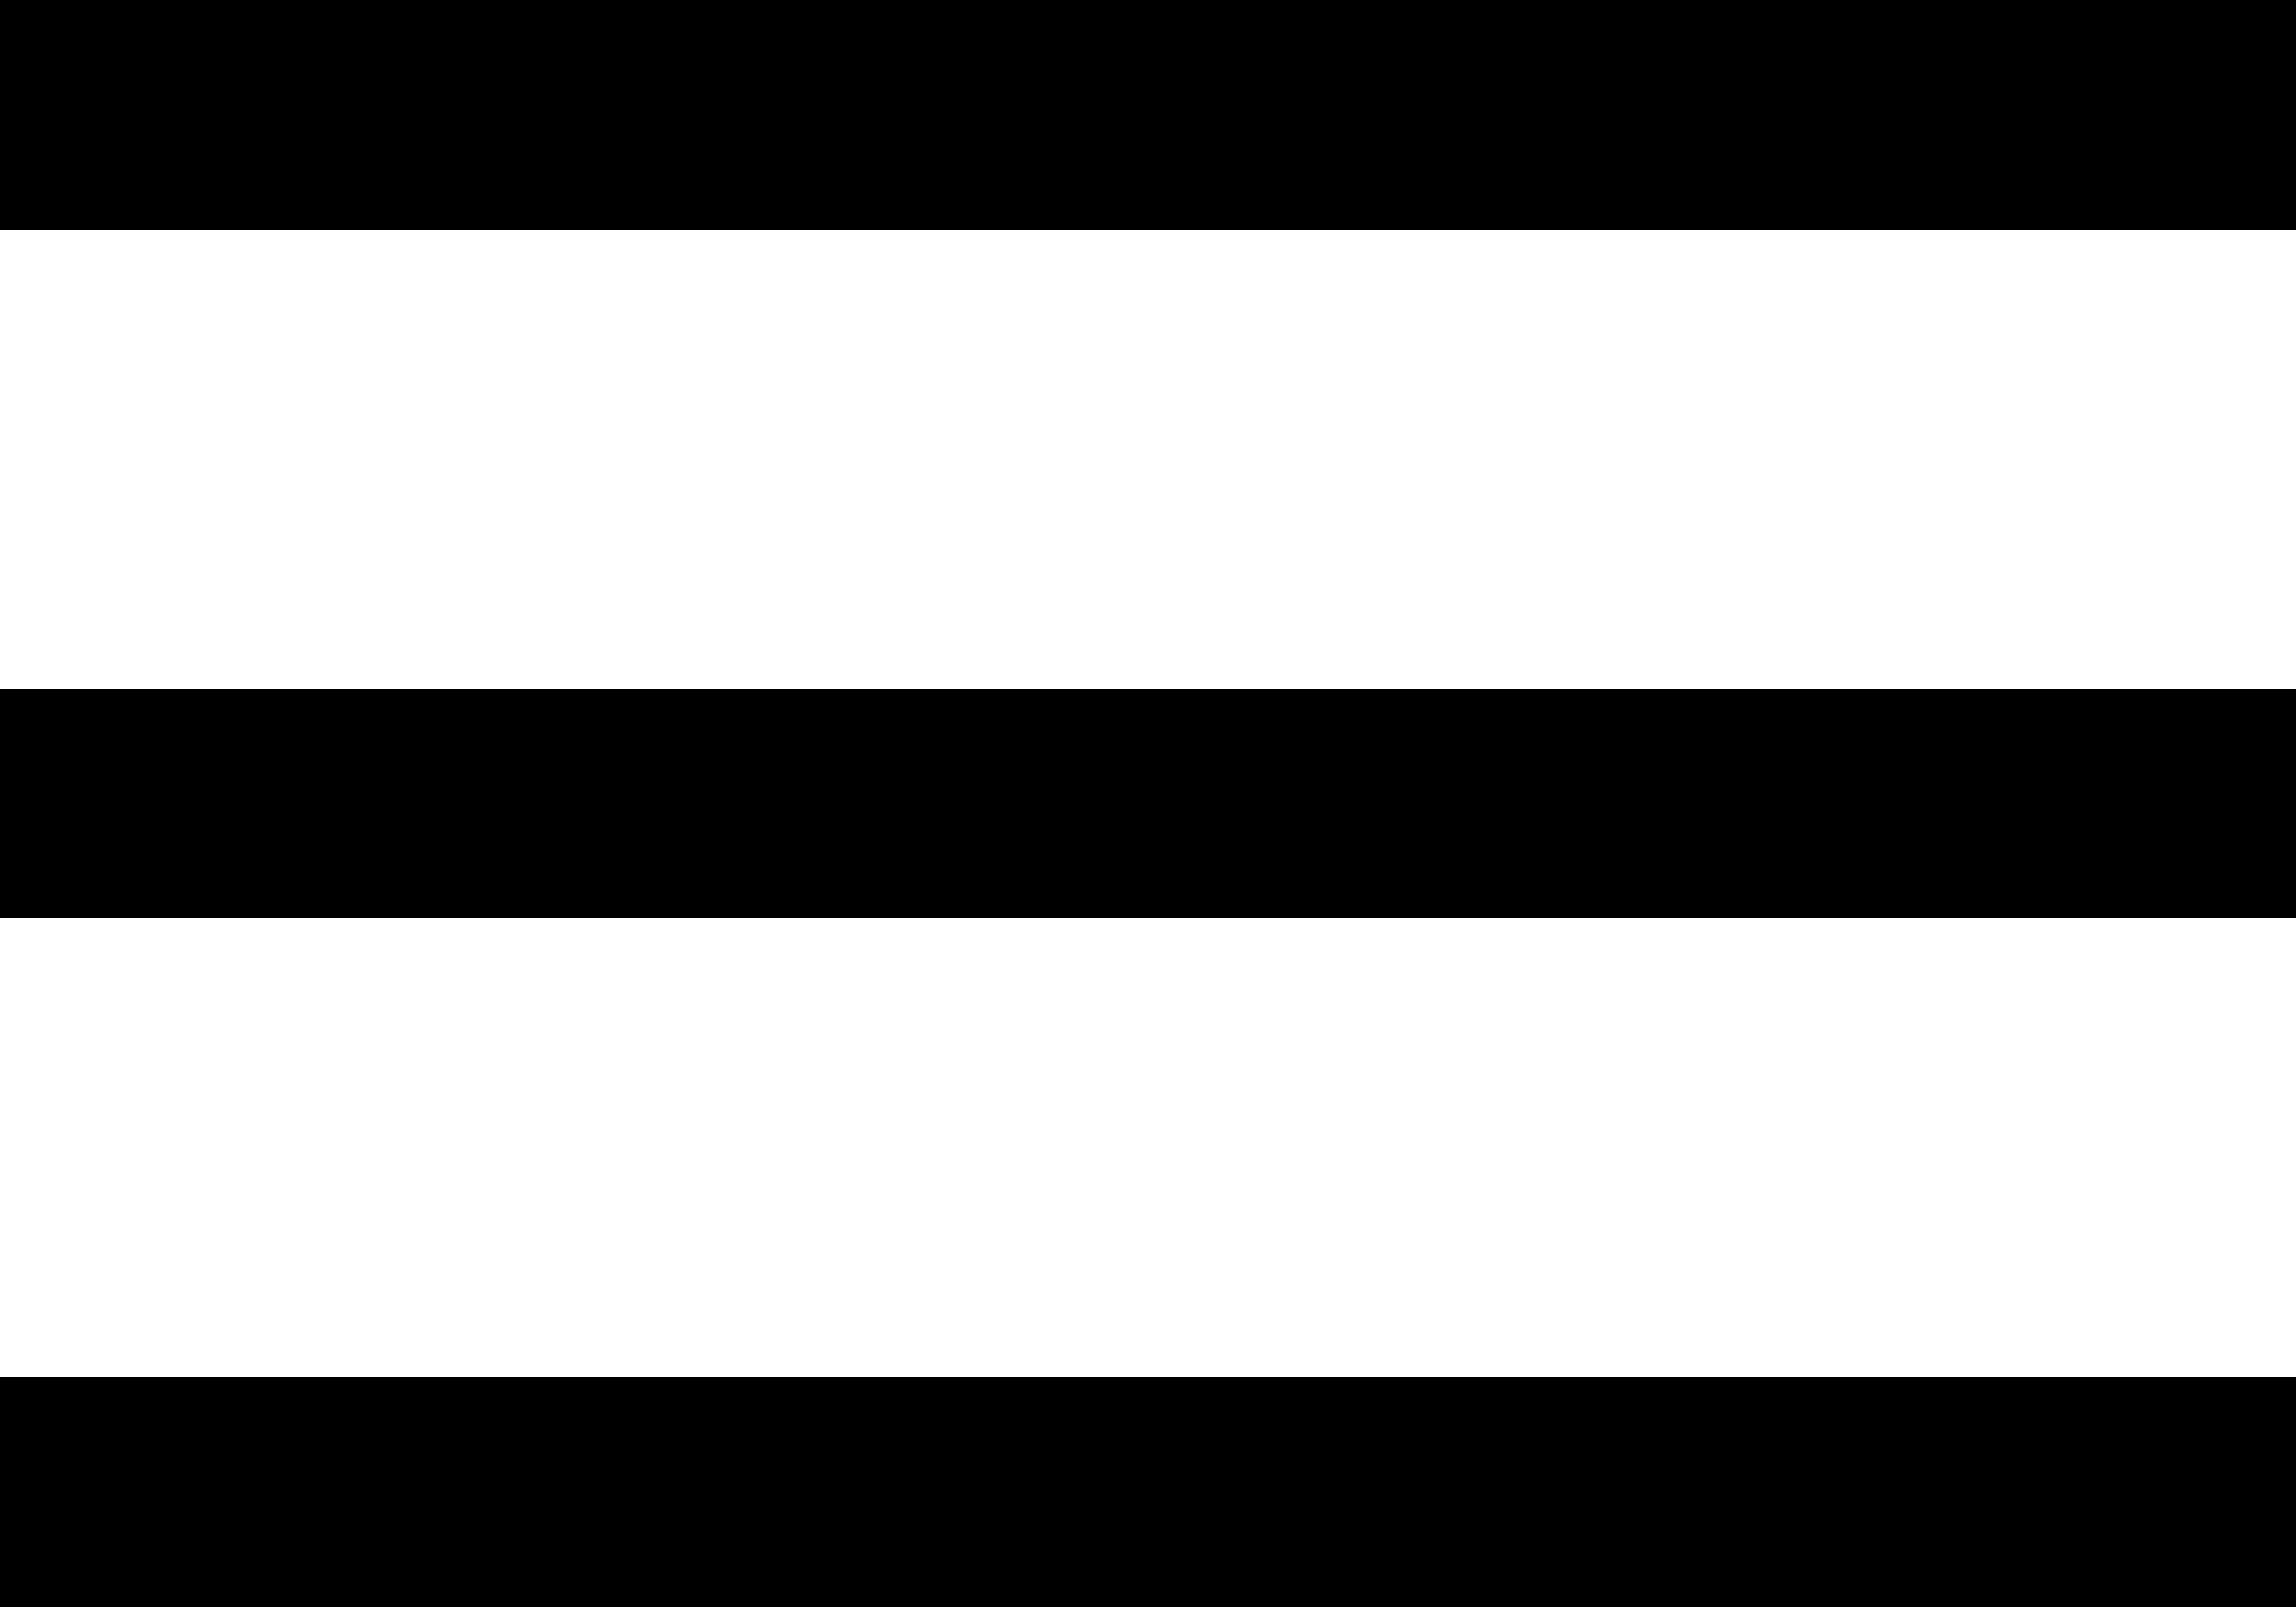
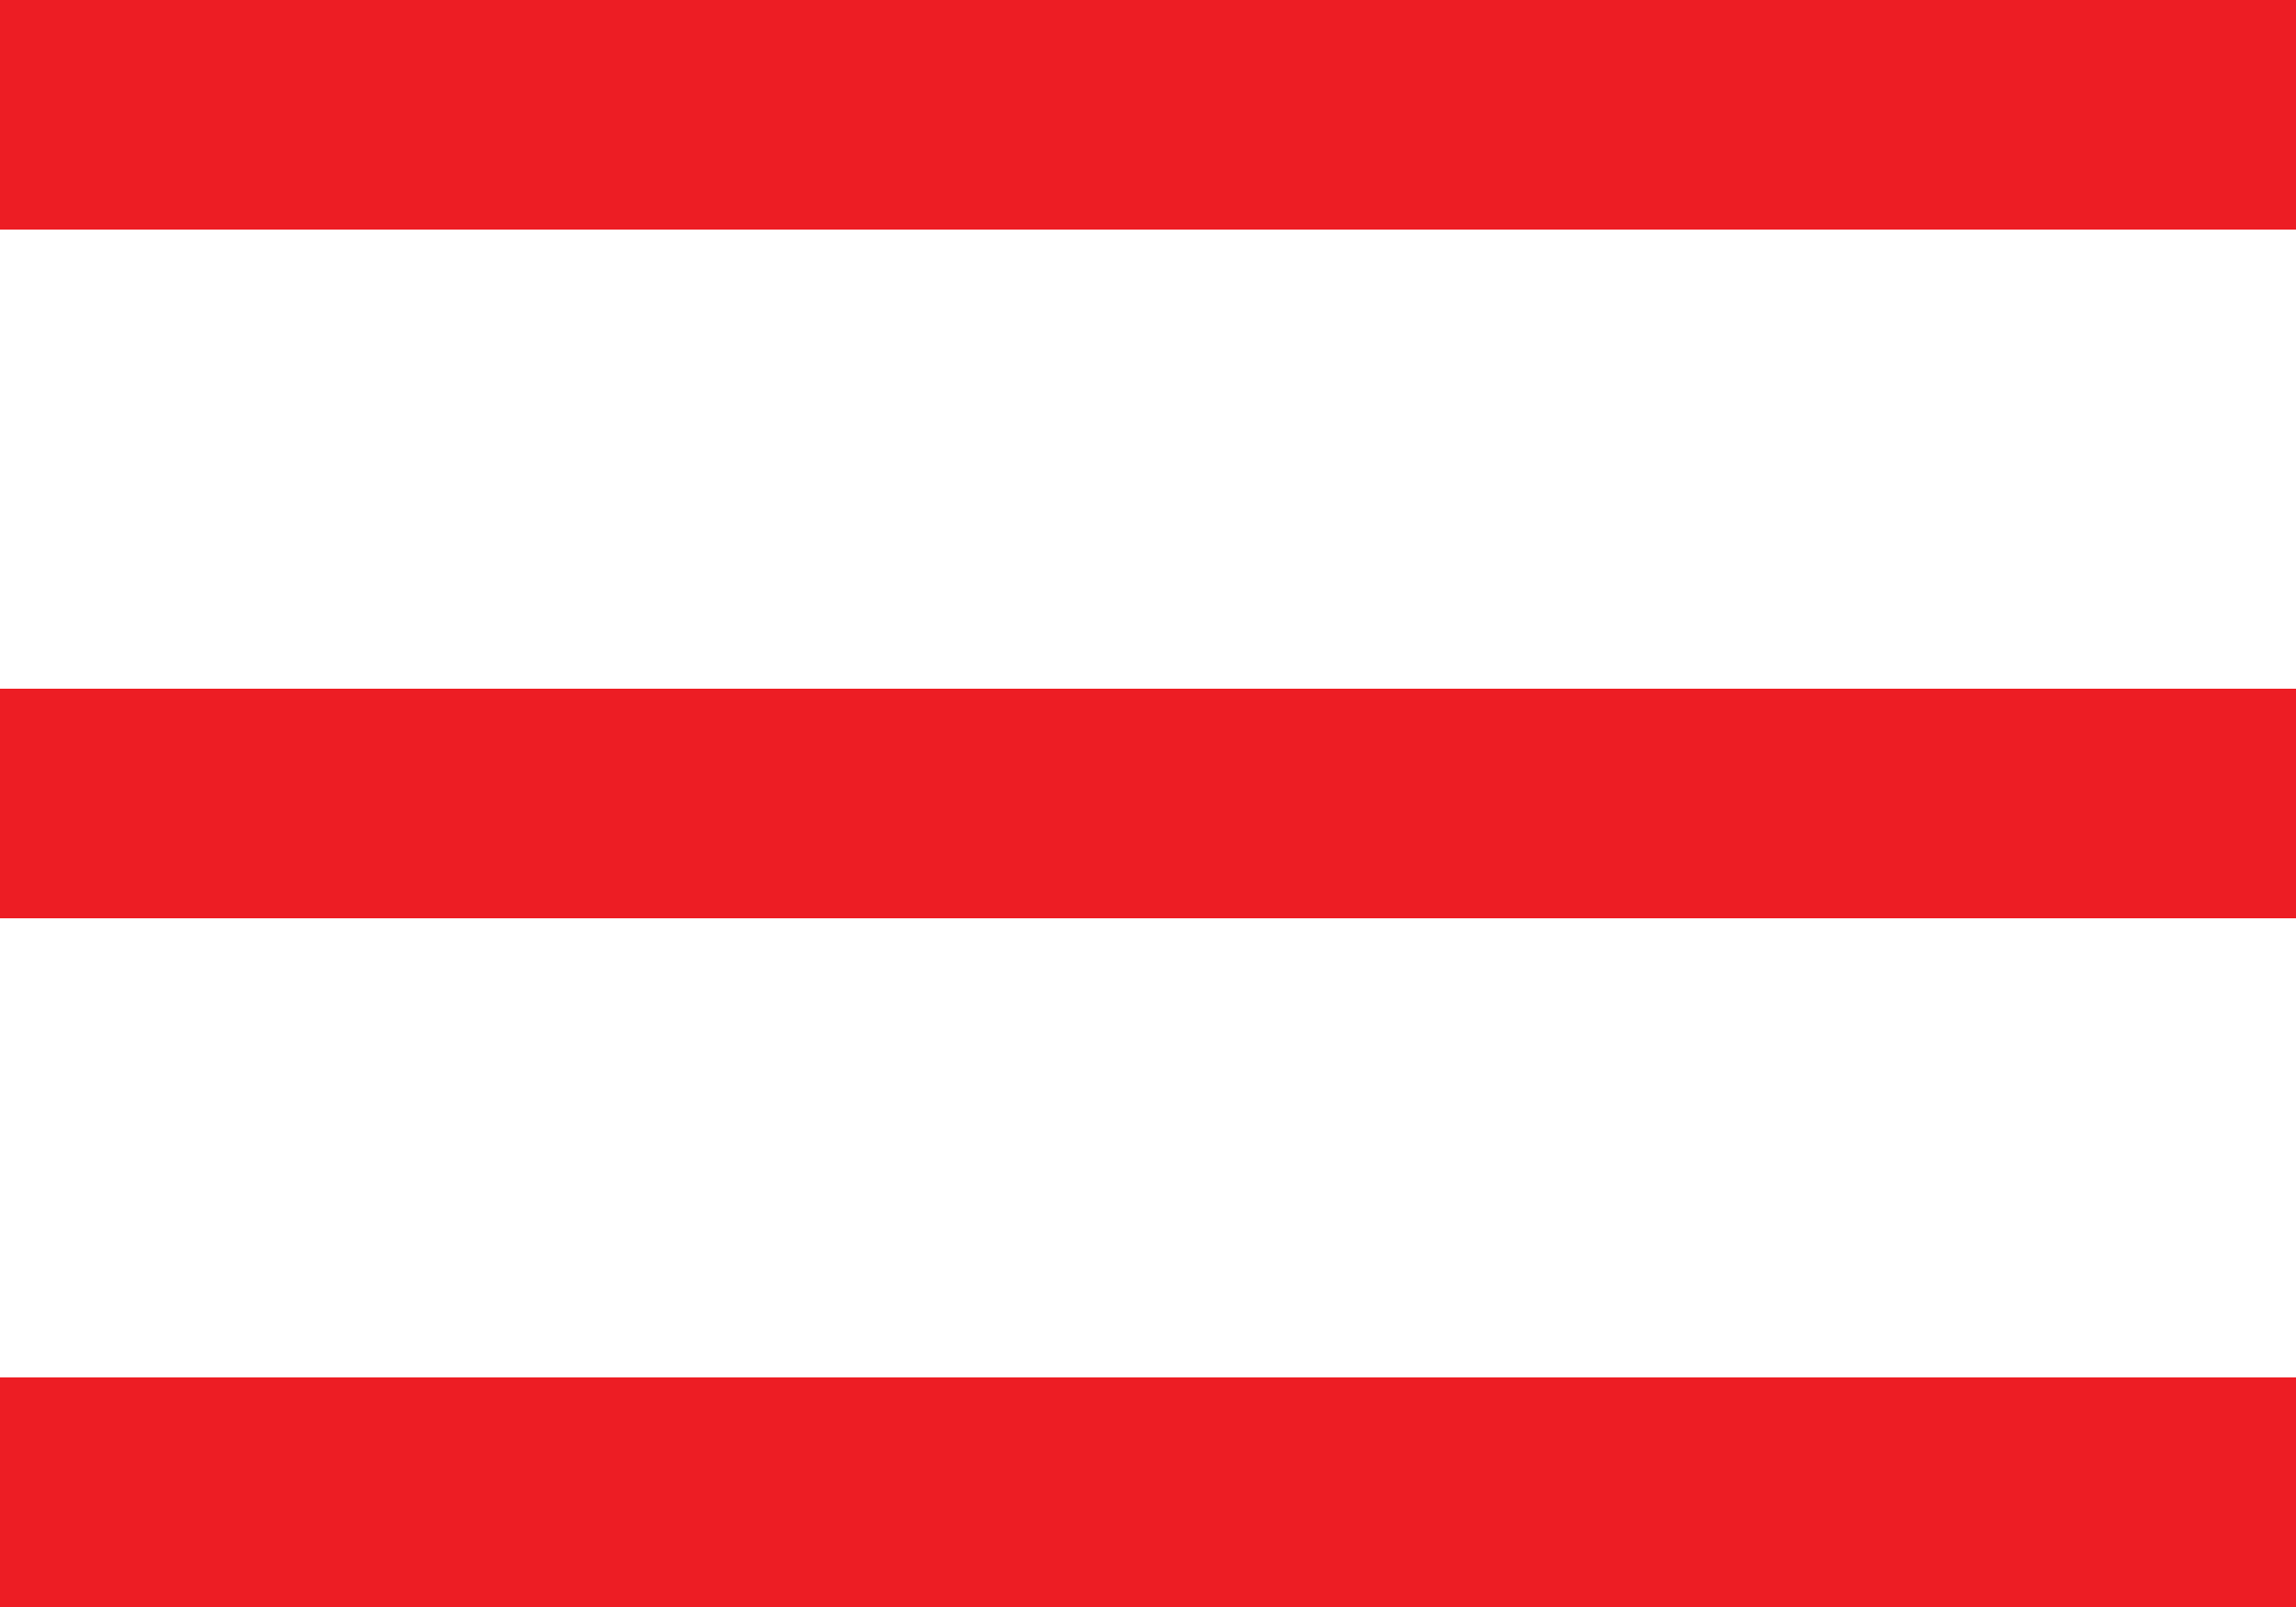
<svg xmlns="http://www.w3.org/2000/svg" viewBox="-1655 39 20 14">
+   <defs>
+     <style>
+       .cls-1 {
+         fill: #ed1D24;
+       }
+     </style>
+   </defs>
  <g id="hamburger" transform="translate(-1711 8)">
-     <rect id="Rectangle_3" data-name="Rectangle 3" width="20" height="2" transform="translate(56 43)" />
-     <rect id="Rectangle_4" data-name="Rectangle 4" width="20" height="2" transform="translate(56 37)" />
-     <rect id="Rectangle_5" data-name="Rectangle 5" width="20" height="2" transform="translate(56 31)" />
+     <rect id="Rectangle_3" class="cls-1" data-name="Rectangle 3" width="20" height="2" transform="translate(56 43)" />
+     <rect id="Rectangle_4" class="cls-1" data-name="Rectangle 4" width="20" height="2" transform="translate(56 37)" />
+     <rect id="Rectangle_5" class="cls-1" data-name="Rectangle 5" width="20" height="2" transform="translate(56 31)" />
  </g>
</svg>
